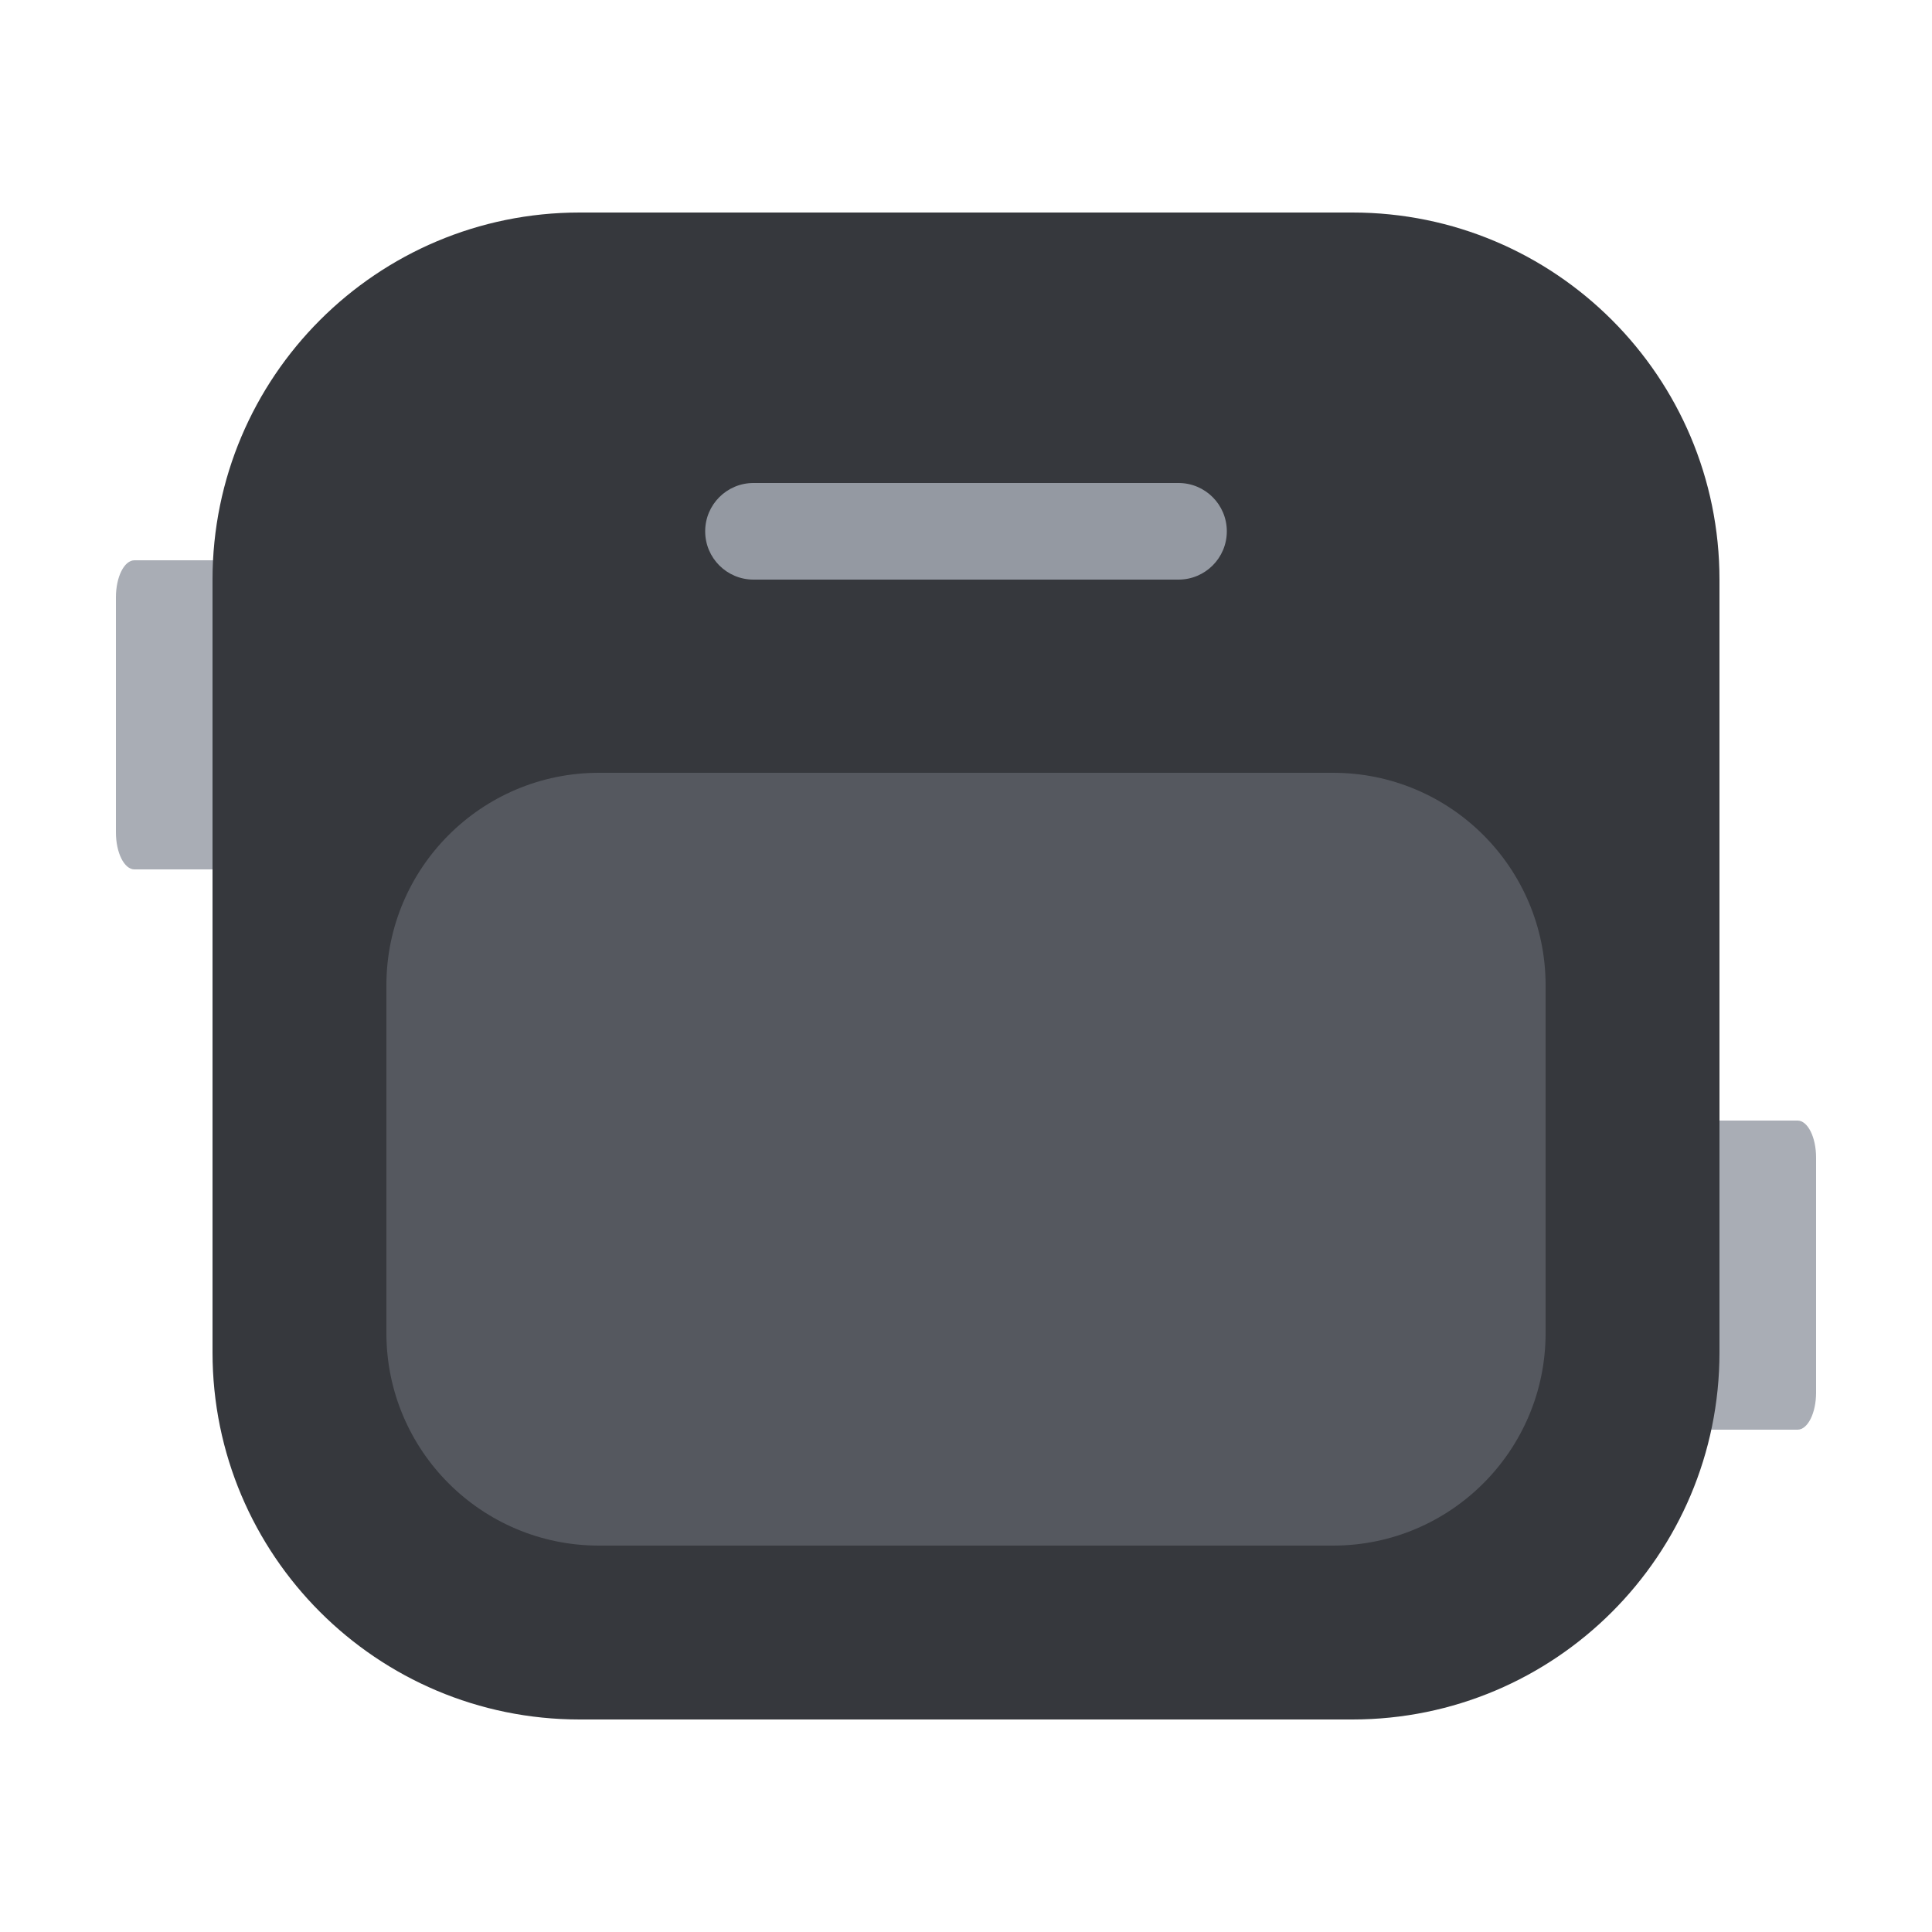
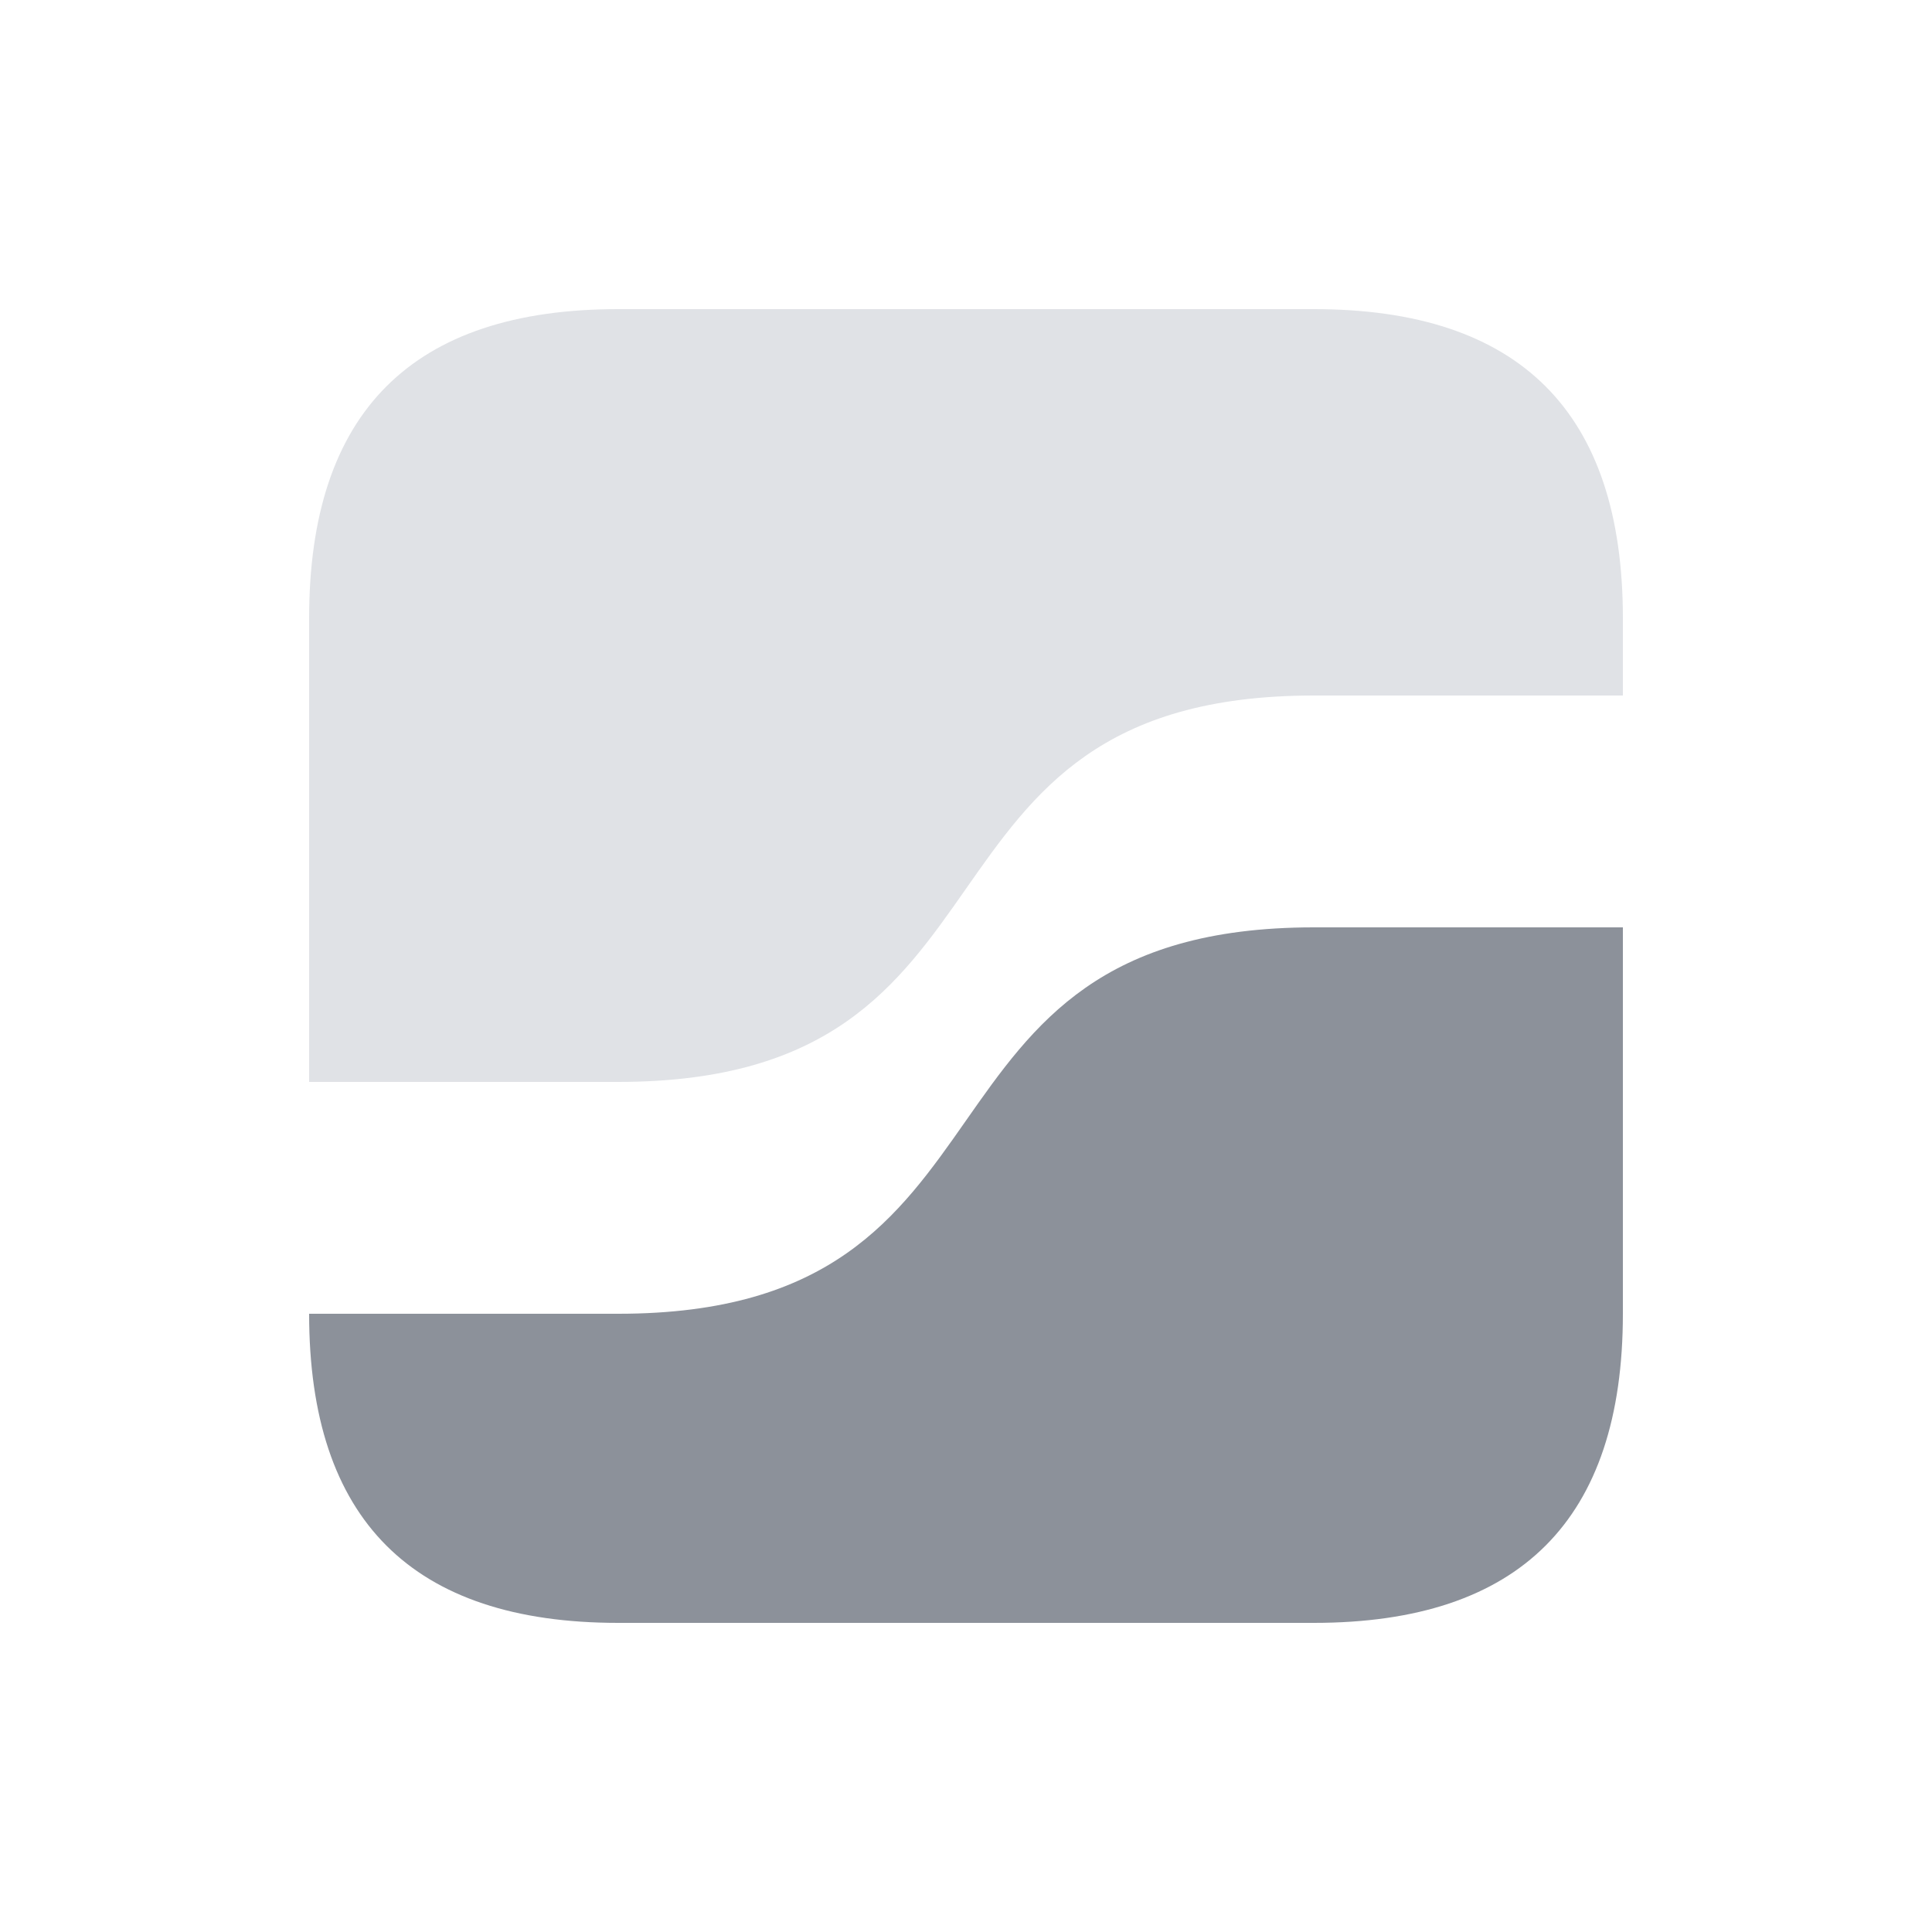
<svg xmlns="http://www.w3.org/2000/svg" width="100" height="100" viewBox="0 0 100 100" role="img" aria-label="Open Flow">
-   <rect x="6" y="29" width="8" height="16" rx="0.96" ry="1.92" fill="#a9adb5" />
-   <rect x="86" y="58" width="8" height="16" rx="0.96" ry="1.92" fill="#a9adb5" />
-   <rect x="11" y="11" width="78" height="78" rx="19" fill="#36383d" />
-   <rect x="36.5" y="25" width="27" height="5" rx="2.5" fill="#9499a2" />
-   <rect x="20" y="40" width="60" height="40" rx="11" fill="#55585f" />
+   <path fill="#e0e2e6" d="M32 16H68Q84 16 84 32V36H68C46 36 54 56 32 56H16V32Q16 16 32 16Z" />
+   <path fill="#8c919a" d="M16 68H32C54 68 46 48 68 48H84V68Q84 84 68 84H32Q16 84 16 68Z" />
</svg>
